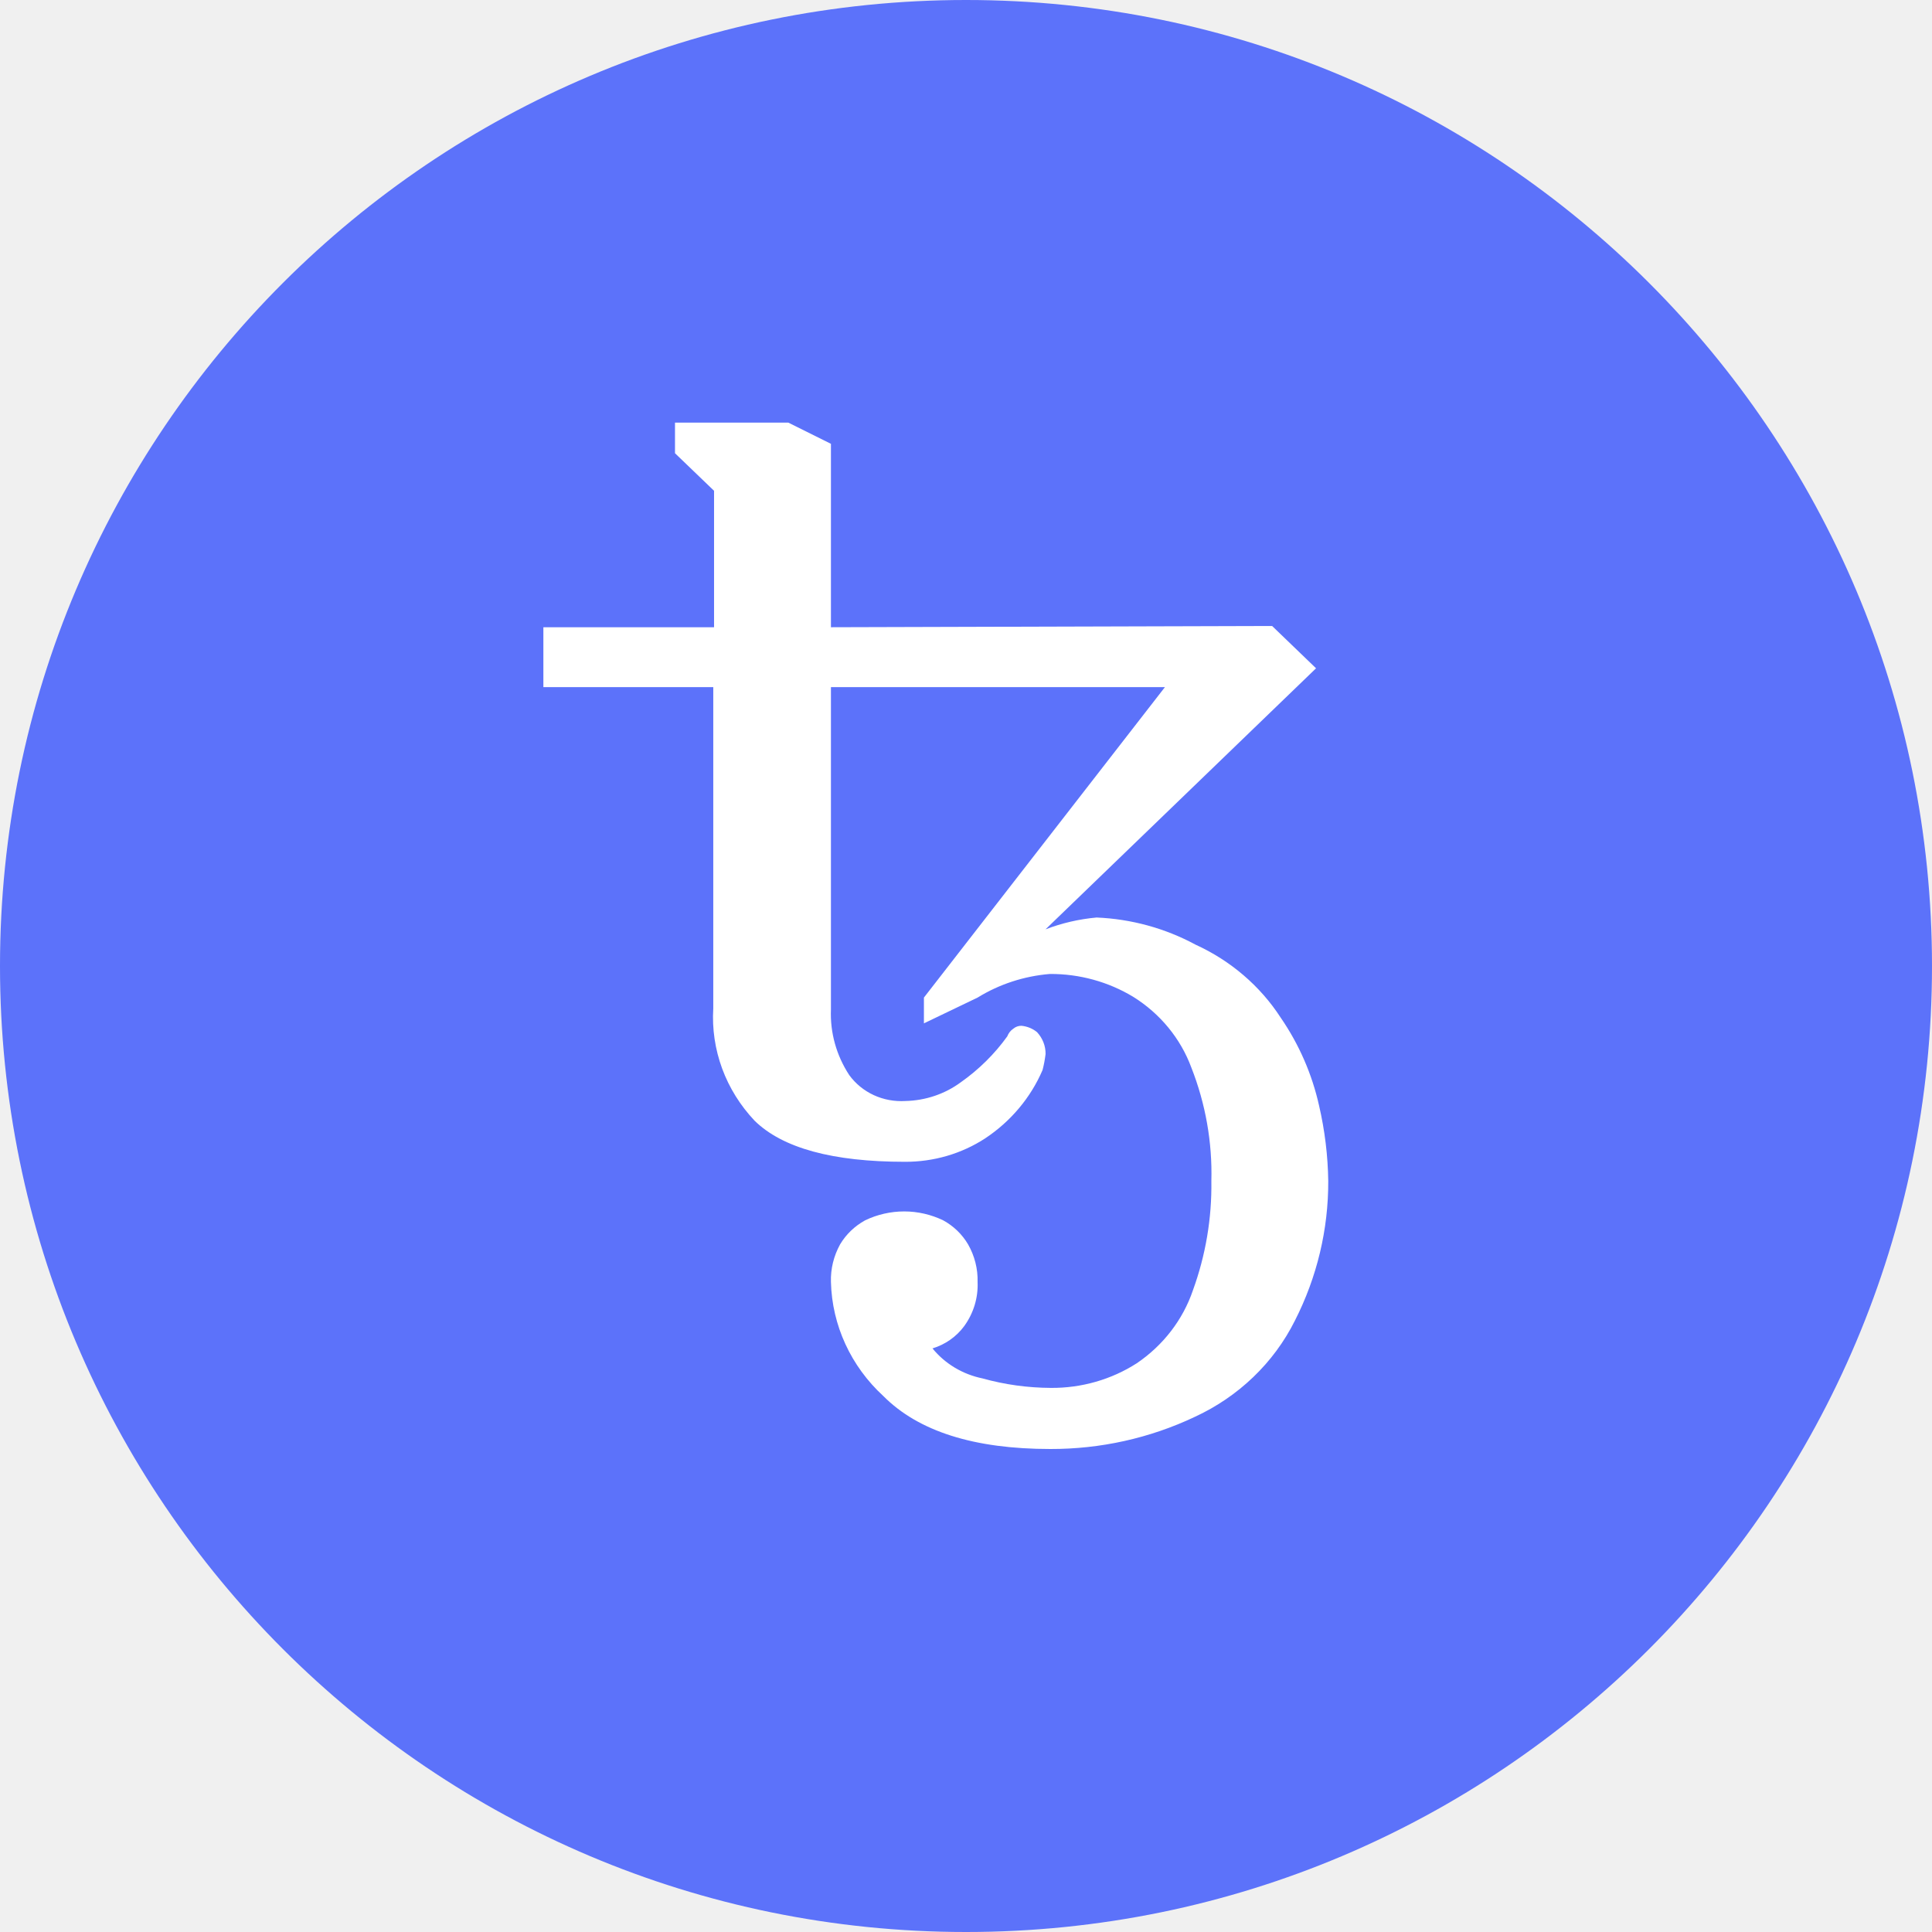
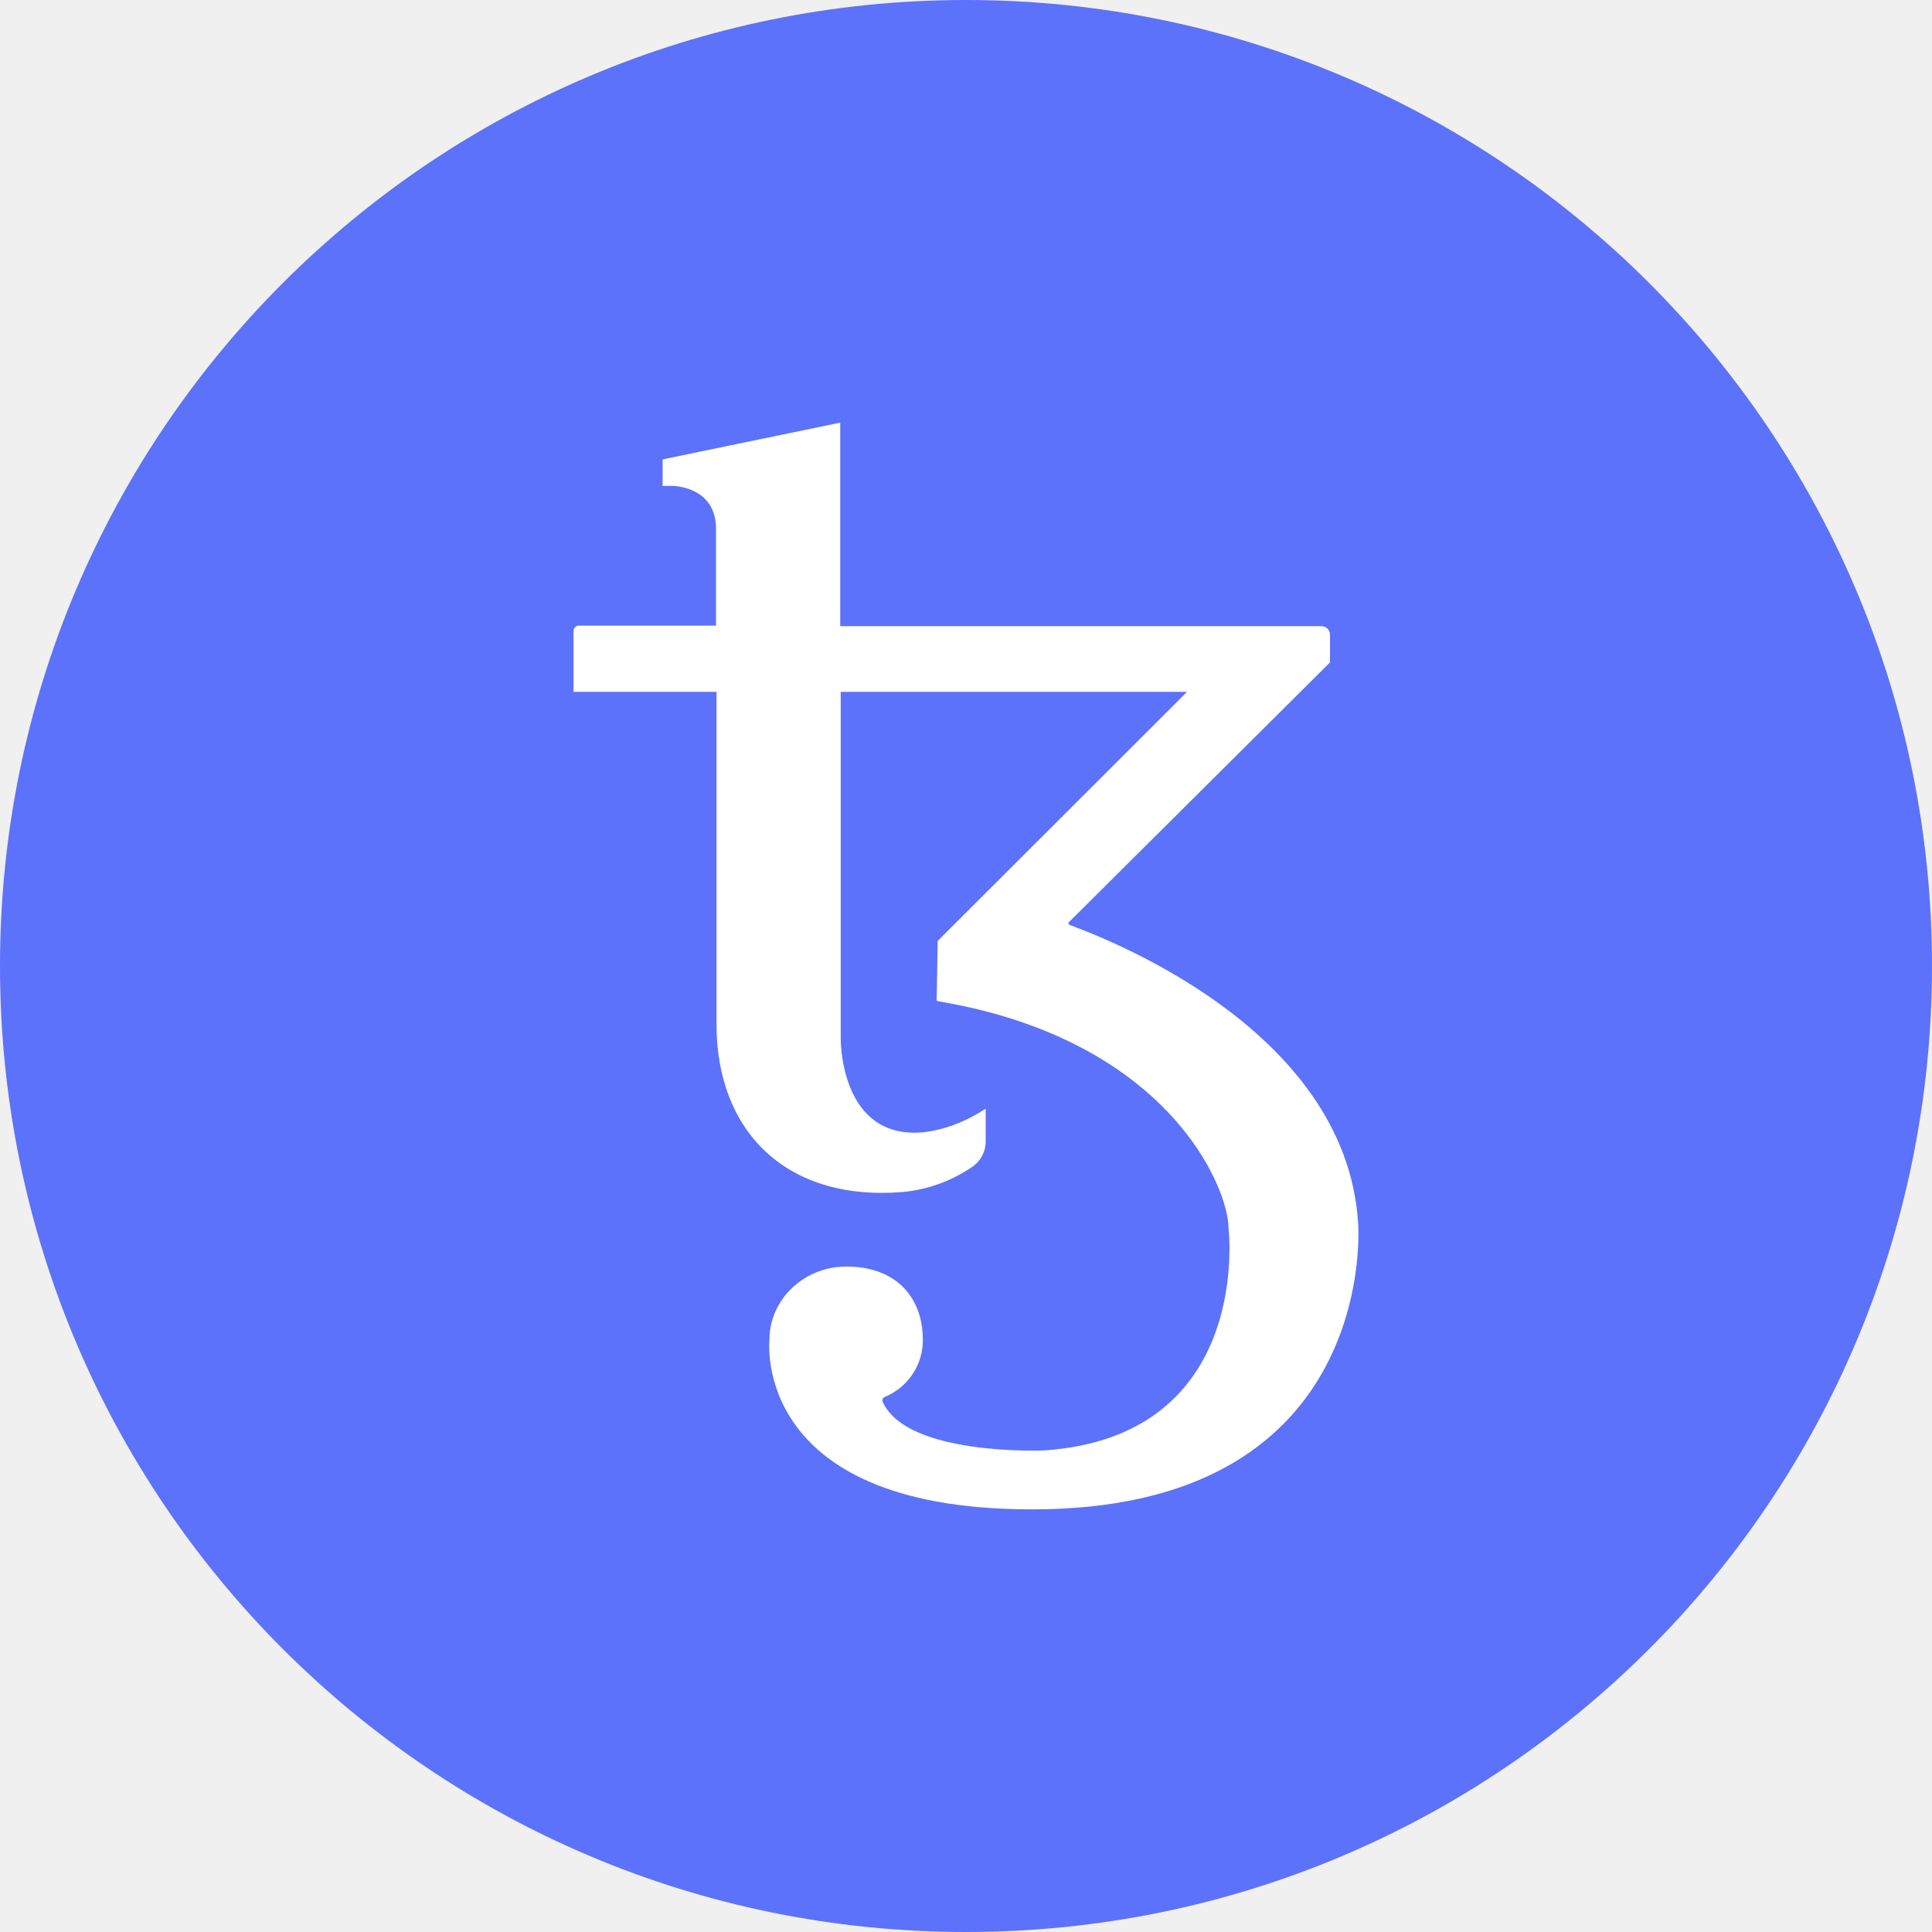
<svg xmlns="http://www.w3.org/2000/svg" width="32" height="32" viewBox="0 0 32 32" fill="none">
  <path d="M0 16C0 7.163 7.163 0 16 0C24.837 0 32 7.163 32 16C32 24.837 24.837 32 16 32C7.163 32 0 24.837 0 16Z" fill="#5C72FA" />
-   <path d="M17.397 24C16.134 24 15.212 23.708 14.631 23.123C14.093 22.629 13.781 21.95 13.763 21.235C13.756 21.017 13.809 20.802 13.915 20.61C14.014 20.444 14.157 20.307 14.33 20.212C14.53 20.116 14.752 20.065 14.976 20.065C15.2 20.065 15.421 20.116 15.621 20.212C15.794 20.306 15.936 20.444 16.034 20.61C16.143 20.801 16.198 21.017 16.192 21.235C16.203 21.495 16.125 21.751 15.97 21.965C15.841 22.14 15.657 22.269 15.445 22.334C15.652 22.588 15.946 22.764 16.274 22.831C16.642 22.934 17.023 22.986 17.405 22.988C17.912 22.992 18.409 22.85 18.83 22.579C19.267 22.282 19.593 21.859 19.759 21.37C19.97 20.789 20.073 20.177 20.064 19.561C20.081 18.92 19.968 18.281 19.732 17.681C19.554 17.201 19.217 16.79 18.772 16.512C18.358 16.261 17.878 16.129 17.389 16.132C16.963 16.167 16.552 16.301 16.192 16.523L15.303 16.95V16.523L19.295 11.381H13.763V16.717C13.747 17.102 13.853 17.482 14.067 17.808C14.171 17.95 14.31 18.064 14.473 18.139C14.636 18.214 14.816 18.247 14.996 18.236C15.329 18.229 15.651 18.12 15.915 17.925C16.213 17.715 16.473 17.458 16.684 17.165C16.703 17.114 16.737 17.07 16.784 17.038C16.821 17.007 16.868 16.99 16.917 16.99C17.013 16.999 17.104 17.036 17.177 17.096C17.269 17.196 17.32 17.325 17.318 17.458C17.307 17.547 17.291 17.636 17.268 17.723C17.072 18.18 16.742 18.573 16.319 18.854C15.927 19.11 15.463 19.245 14.989 19.243C13.791 19.243 12.961 19.016 12.499 18.563C12.262 18.312 12.079 18.019 11.961 17.699C11.844 17.38 11.793 17.041 11.814 16.703V11.381H9V10.389H11.827V8.129L11.18 7.507V7H13.057L13.763 7.351V10.389L21.07 10.368L21.798 11.069L17.317 15.393C17.588 15.289 17.873 15.223 18.163 15.197C18.738 15.221 19.299 15.375 19.801 15.646C20.382 15.911 20.872 16.33 21.212 16.855C21.517 17.298 21.732 17.793 21.848 18.313C21.943 18.723 21.994 19.141 22 19.561C22.003 20.363 21.814 21.155 21.447 21.875C21.099 22.572 20.513 23.135 19.787 23.469C19.044 23.821 18.226 24.002 17.397 24Z" fill="white" />
+   <path d="M22.496 20.279C22.307 16.974 18.112 15.471 17.71 15.317C17.694 15.309 17.694 15.293 17.702 15.276L22.029 10.972V10.509C22.026 10.433 21.966 10.373 21.89 10.371H13.917V7.78V7L10.975 7.609V8.048H11.139C11.139 8.048 11.86 8.048 11.86 8.762V10.363H9.582C9.538 10.366 9.503 10.4 9.5 10.444V11.459H11.868V16.974C11.868 18.704 12.991 19.906 14.957 19.743C15.362 19.704 15.751 19.564 16.088 19.337C16.236 19.243 16.326 19.081 16.326 18.907V18.363C15.687 18.785 15.146 18.761 15.146 18.761C13.9 18.761 13.925 17.193 13.925 17.193V11.459H19.661L15.531 15.585C15.523 16.129 15.514 16.552 15.514 16.56C15.513 16.572 15.522 16.582 15.534 16.584C15.536 16.584 15.537 16.584 15.539 16.584C19.325 17.218 20.349 19.646 20.349 20.352C20.349 20.352 20.759 23.788 17.293 24.024C17.293 24.024 15.023 24.121 14.621 23.22C14.607 23.19 14.62 23.155 14.649 23.141C14.651 23.14 14.652 23.139 14.654 23.138C15.04 22.978 15.29 22.603 15.285 22.188C15.285 21.522 14.875 20.978 14.015 20.978C13.318 20.978 12.745 21.522 12.745 22.188C12.745 22.188 12.417 25.079 17.284 24.998C22.84 24.901 22.496 20.279 22.496 20.279Z" fill="white" />
</svg>
